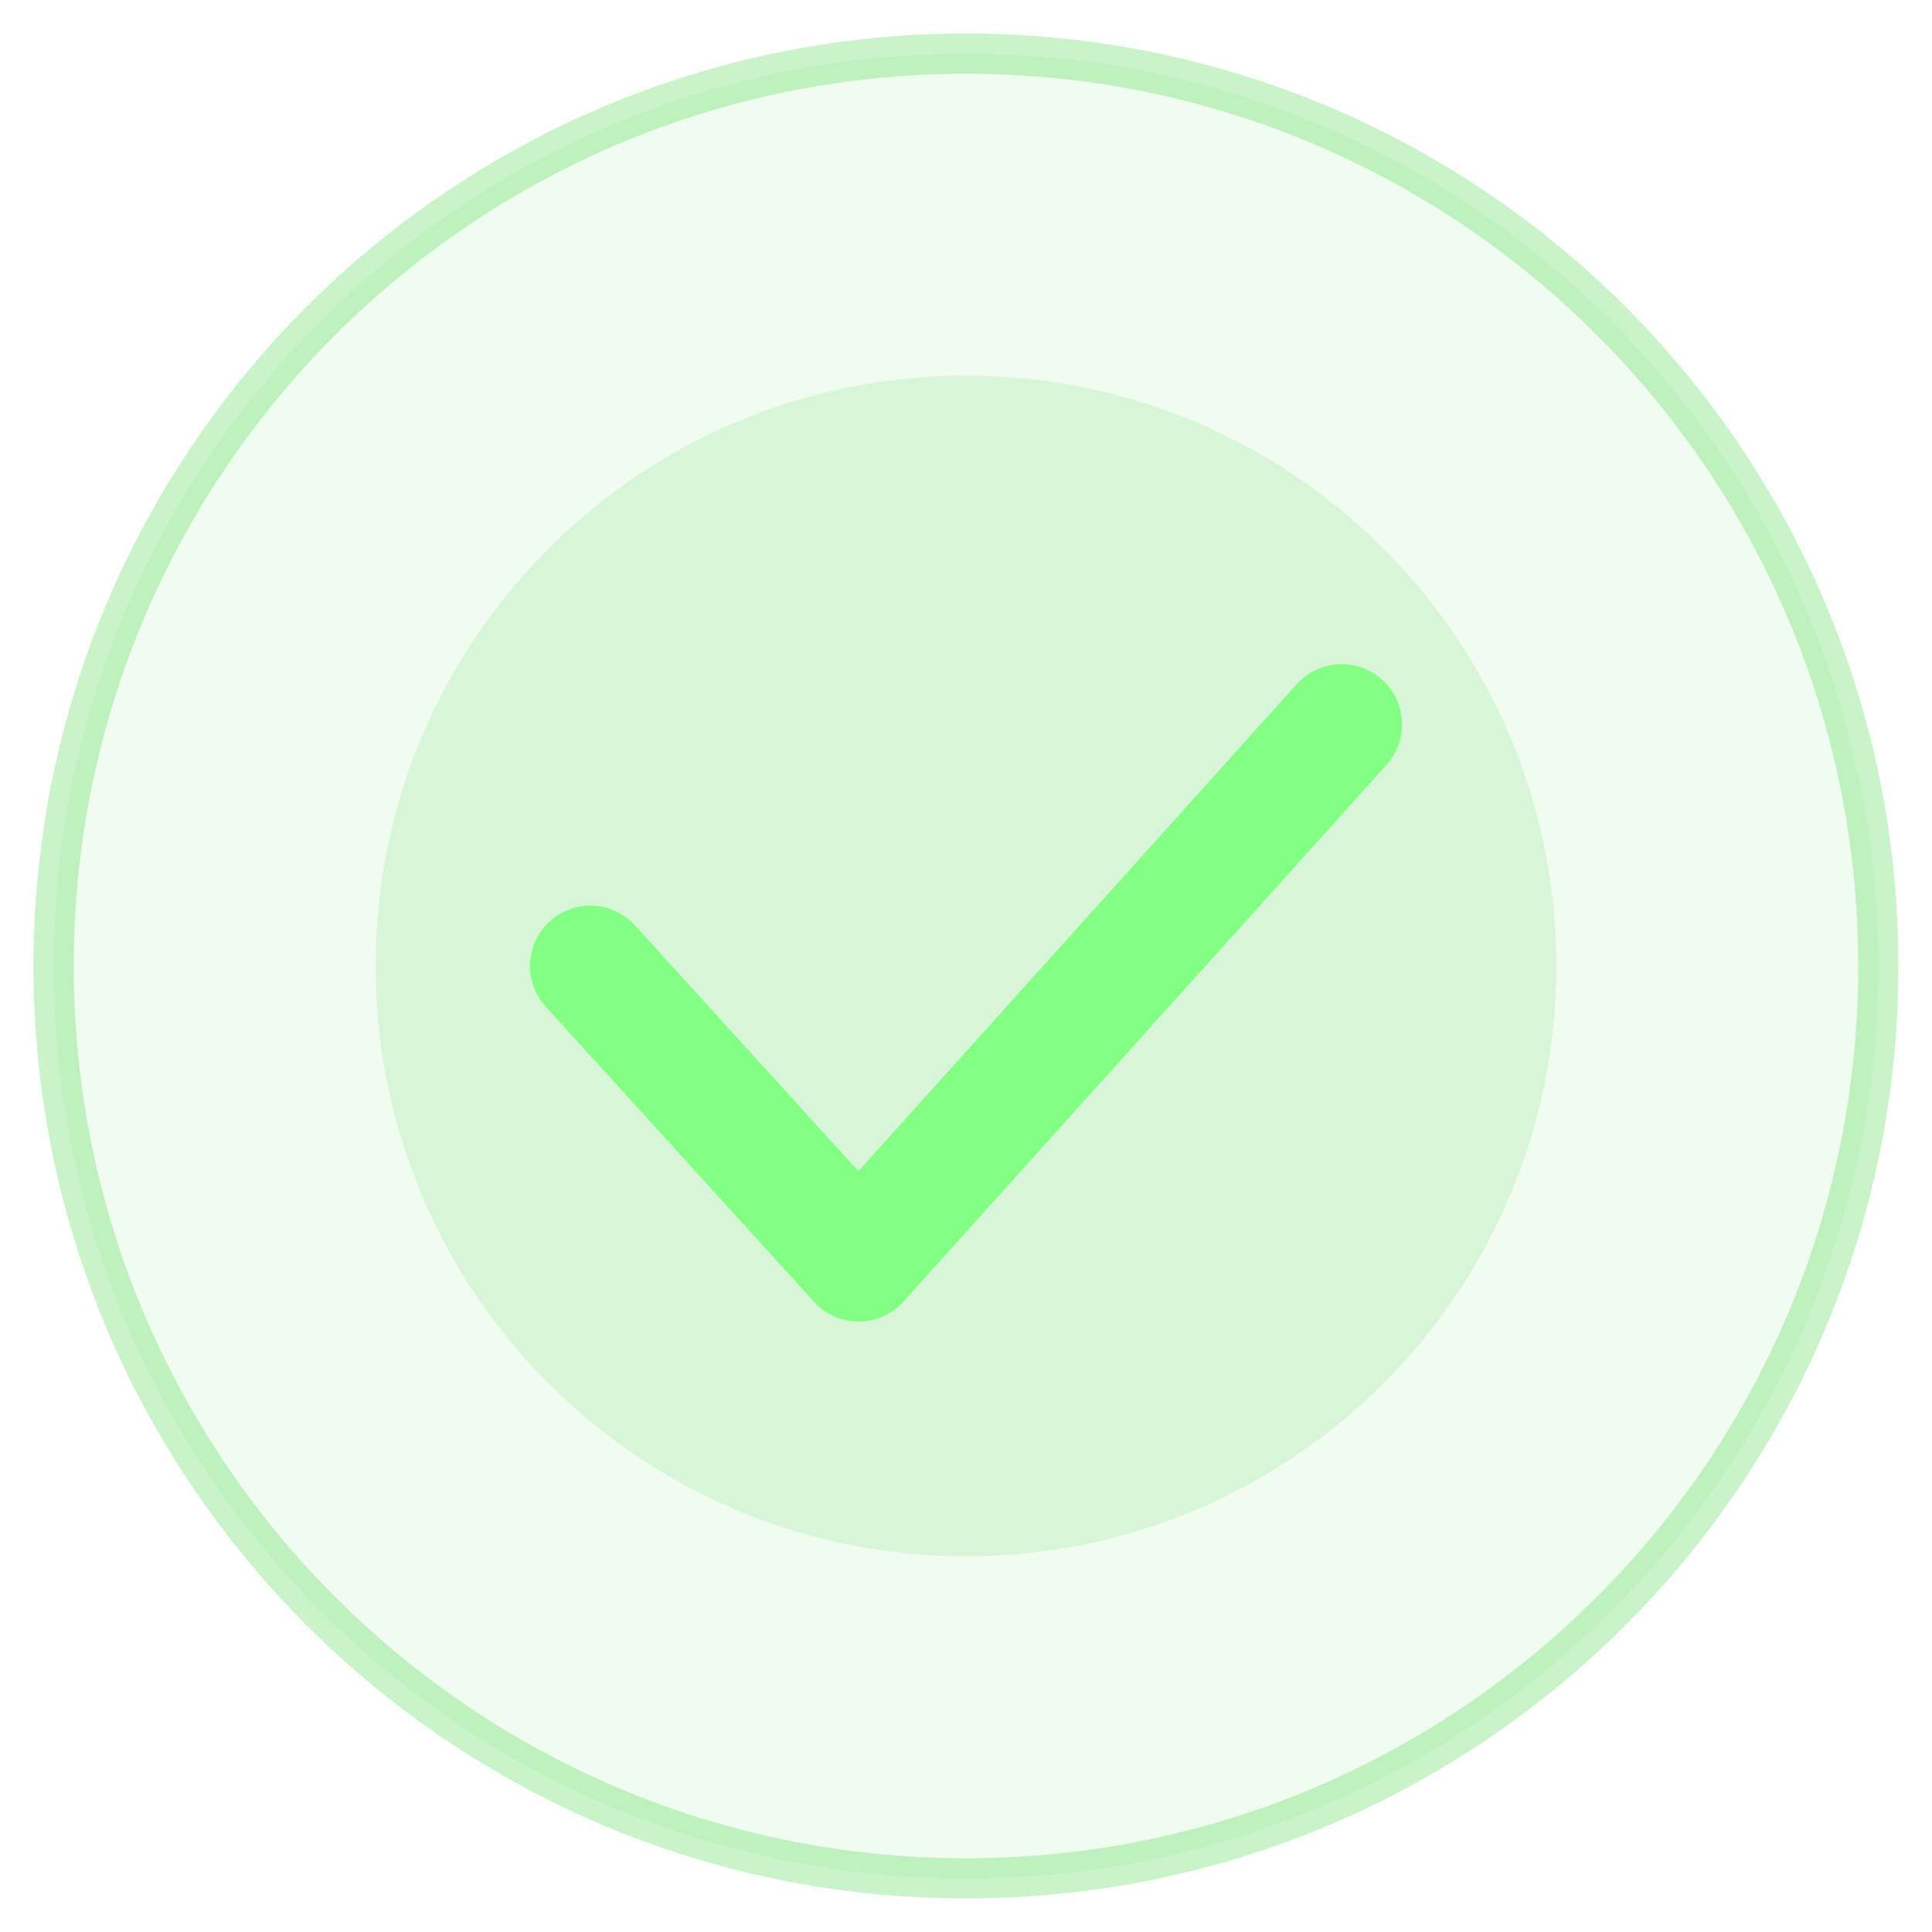
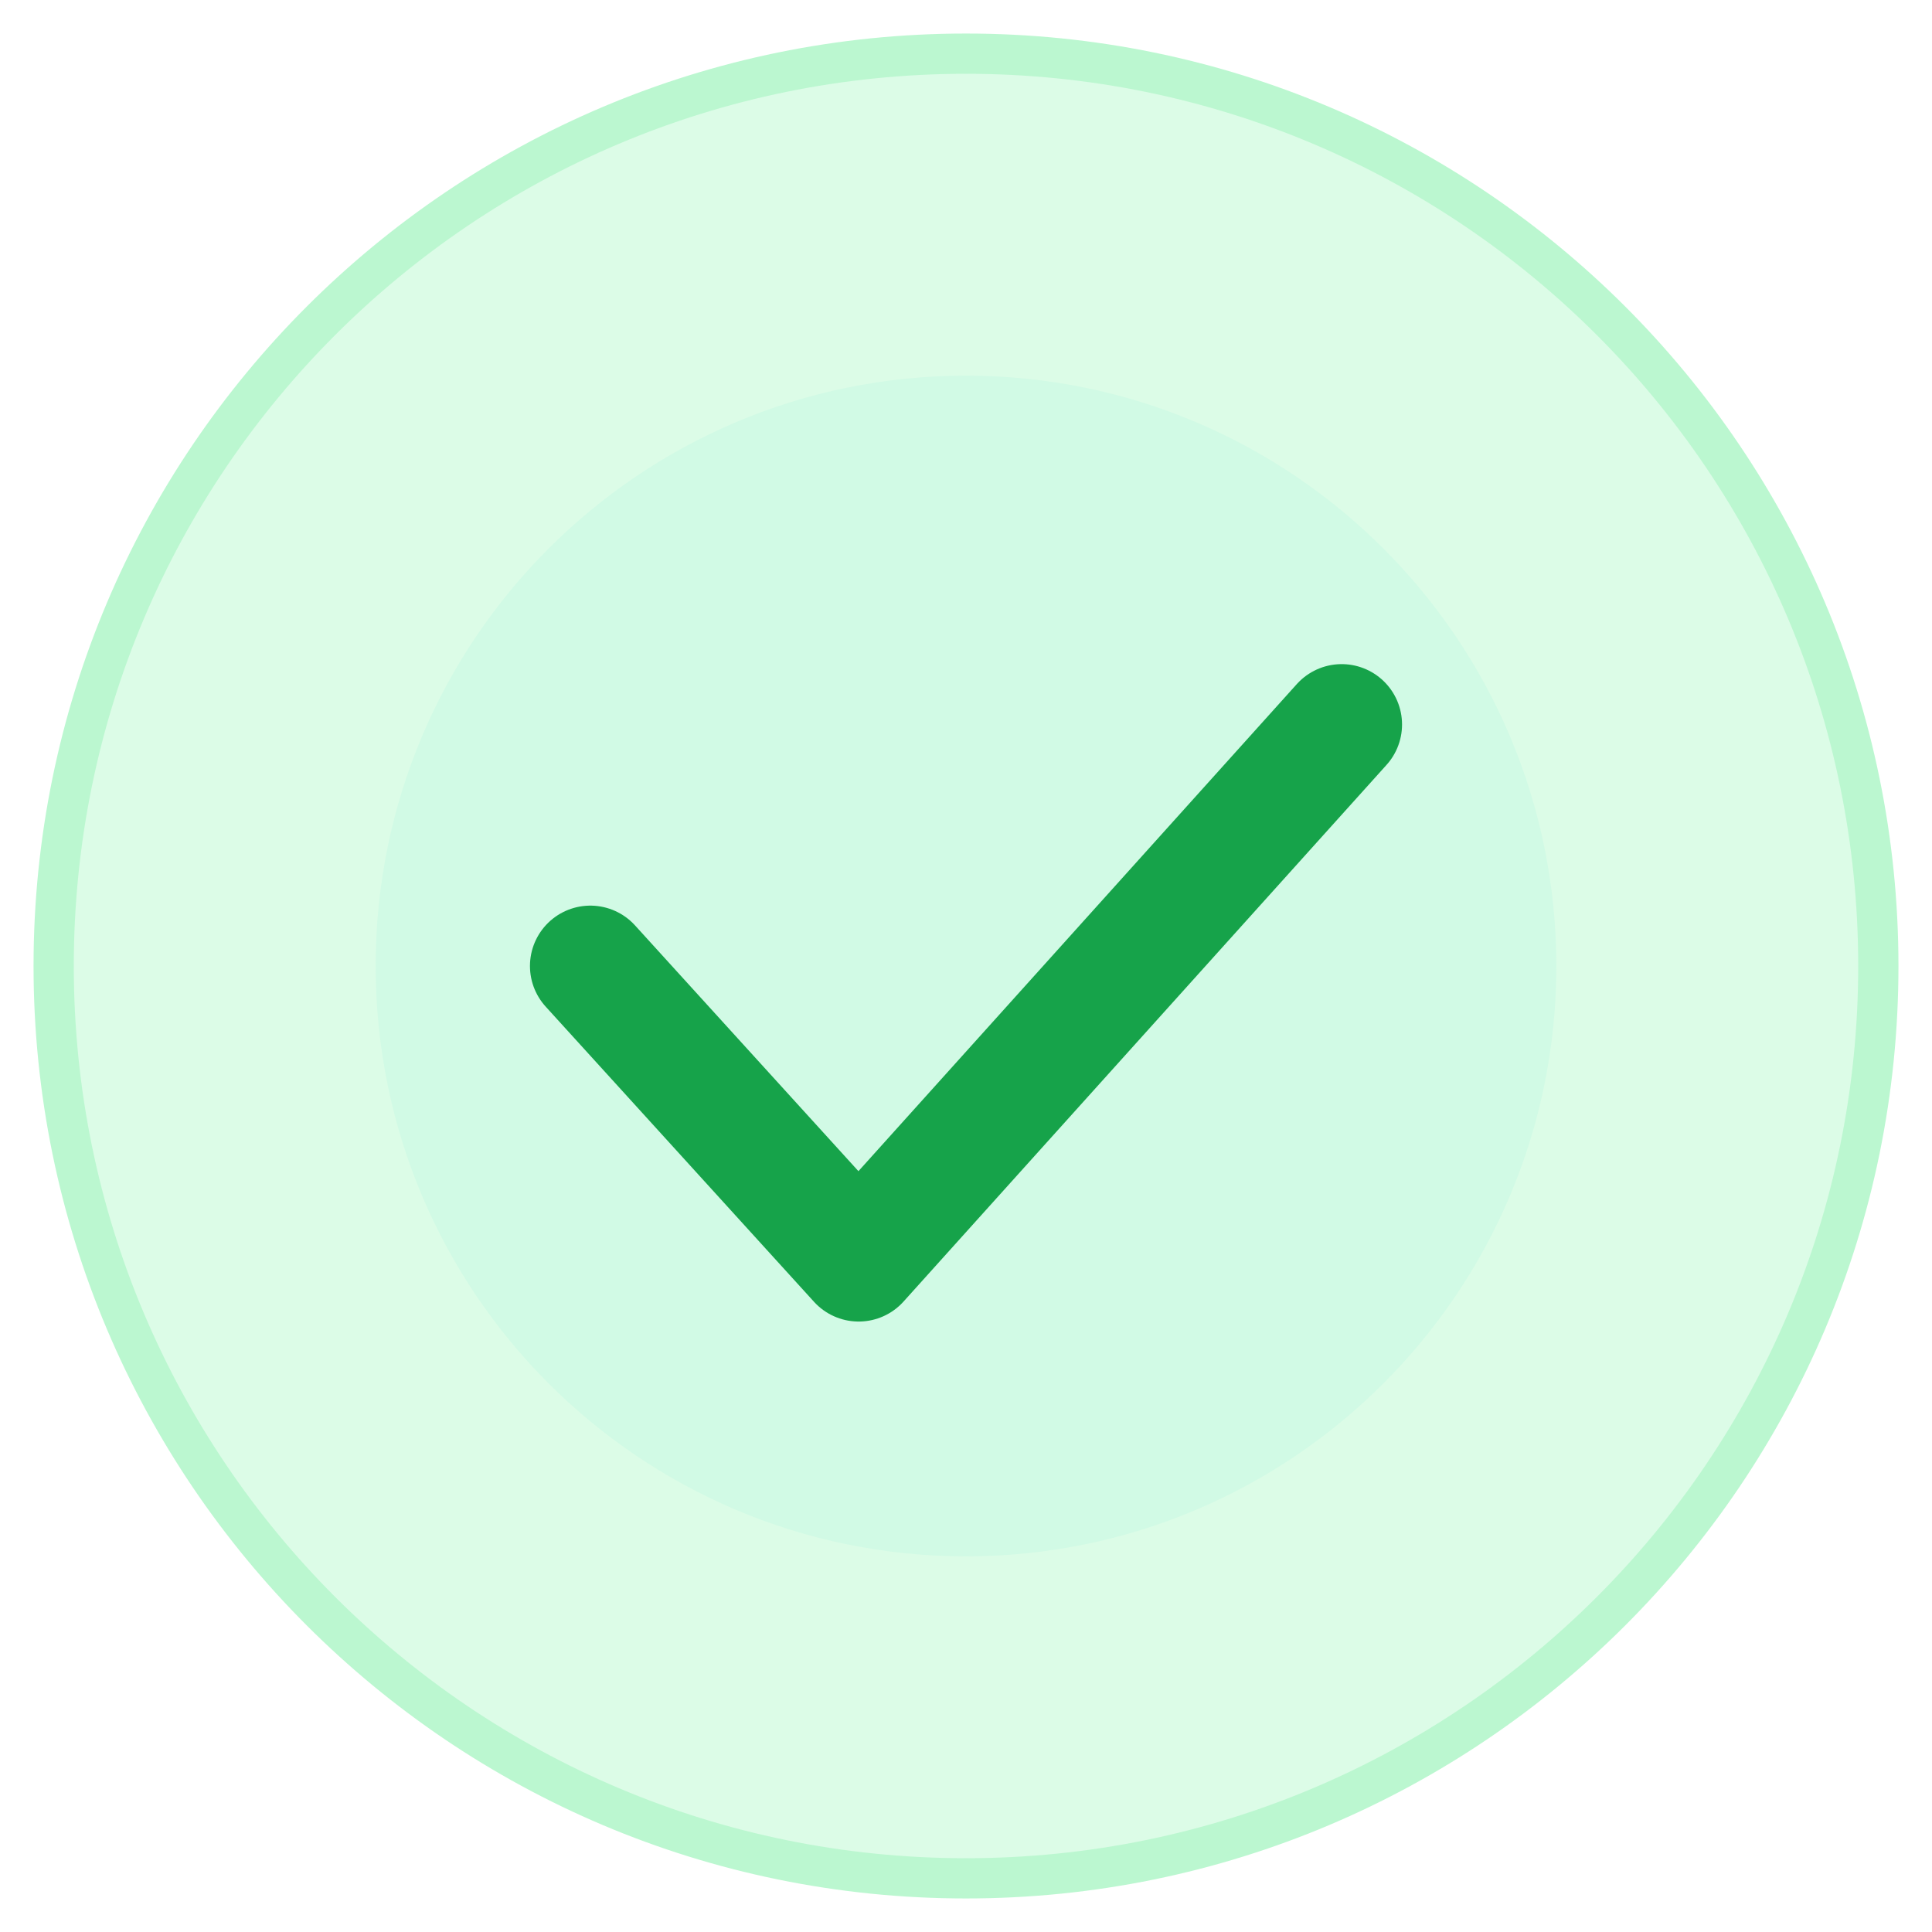
<svg xmlns="http://www.w3.org/2000/svg" viewBox="0 0 72 72" fill="none">
-   <circle cx="36" cy="36" r="34" fill="rgba(100,220,100,0.1)" stroke="rgba(100,220,100,0.35)" stroke-width="1.5" />
-   <circle cx="36" cy="36" r="22" fill="rgba(100,220,100,0.18)" />
-   <path d="M22 36l10 11 18-20" stroke="rgba(127,255,127,0.95)" stroke-width="4.5" stroke-linecap="round" stroke-linejoin="round" />
+   <circle cx="36" cy="36" r="34" fill="#dcfce7" stroke="#bbf7d0" stroke-width="1.5" />
+   <circle cx="36" cy="36" r="22" fill="#d1fae5" />
+   <path d="M22 36l10 11 18-20" stroke="#16a34a" stroke-width="4.5" stroke-linecap="round" stroke-linejoin="round" />
</svg>
